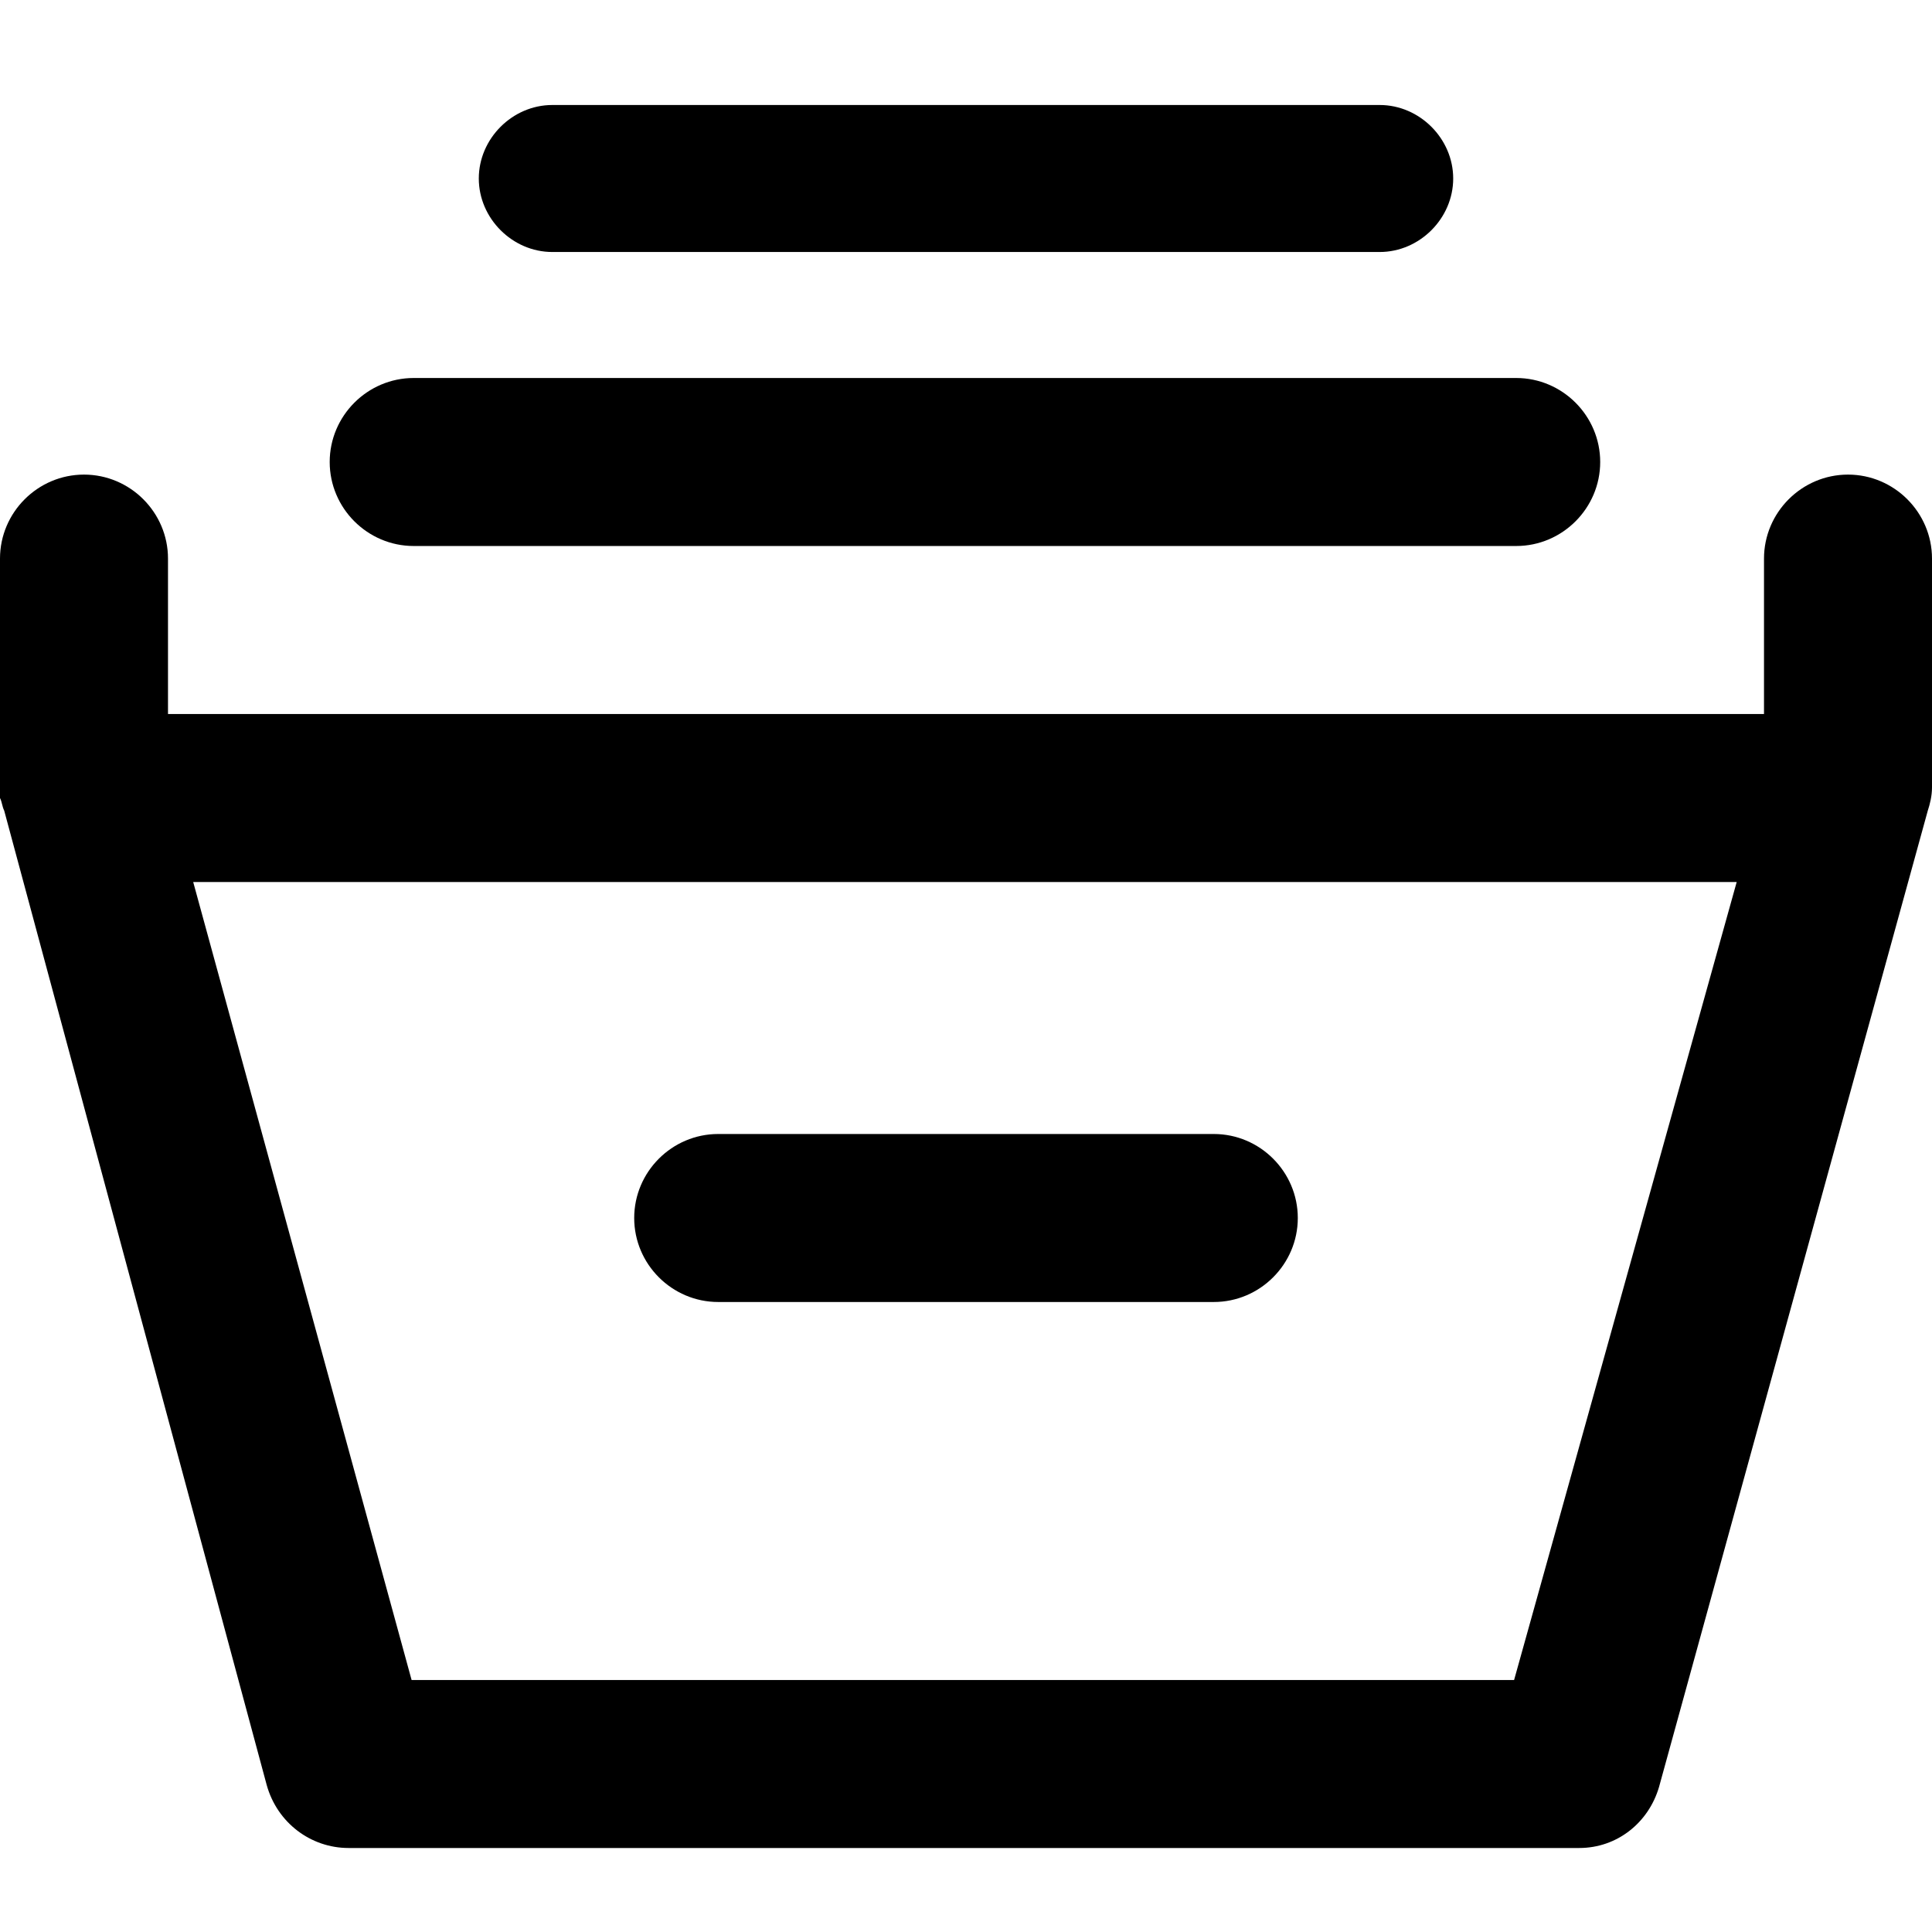
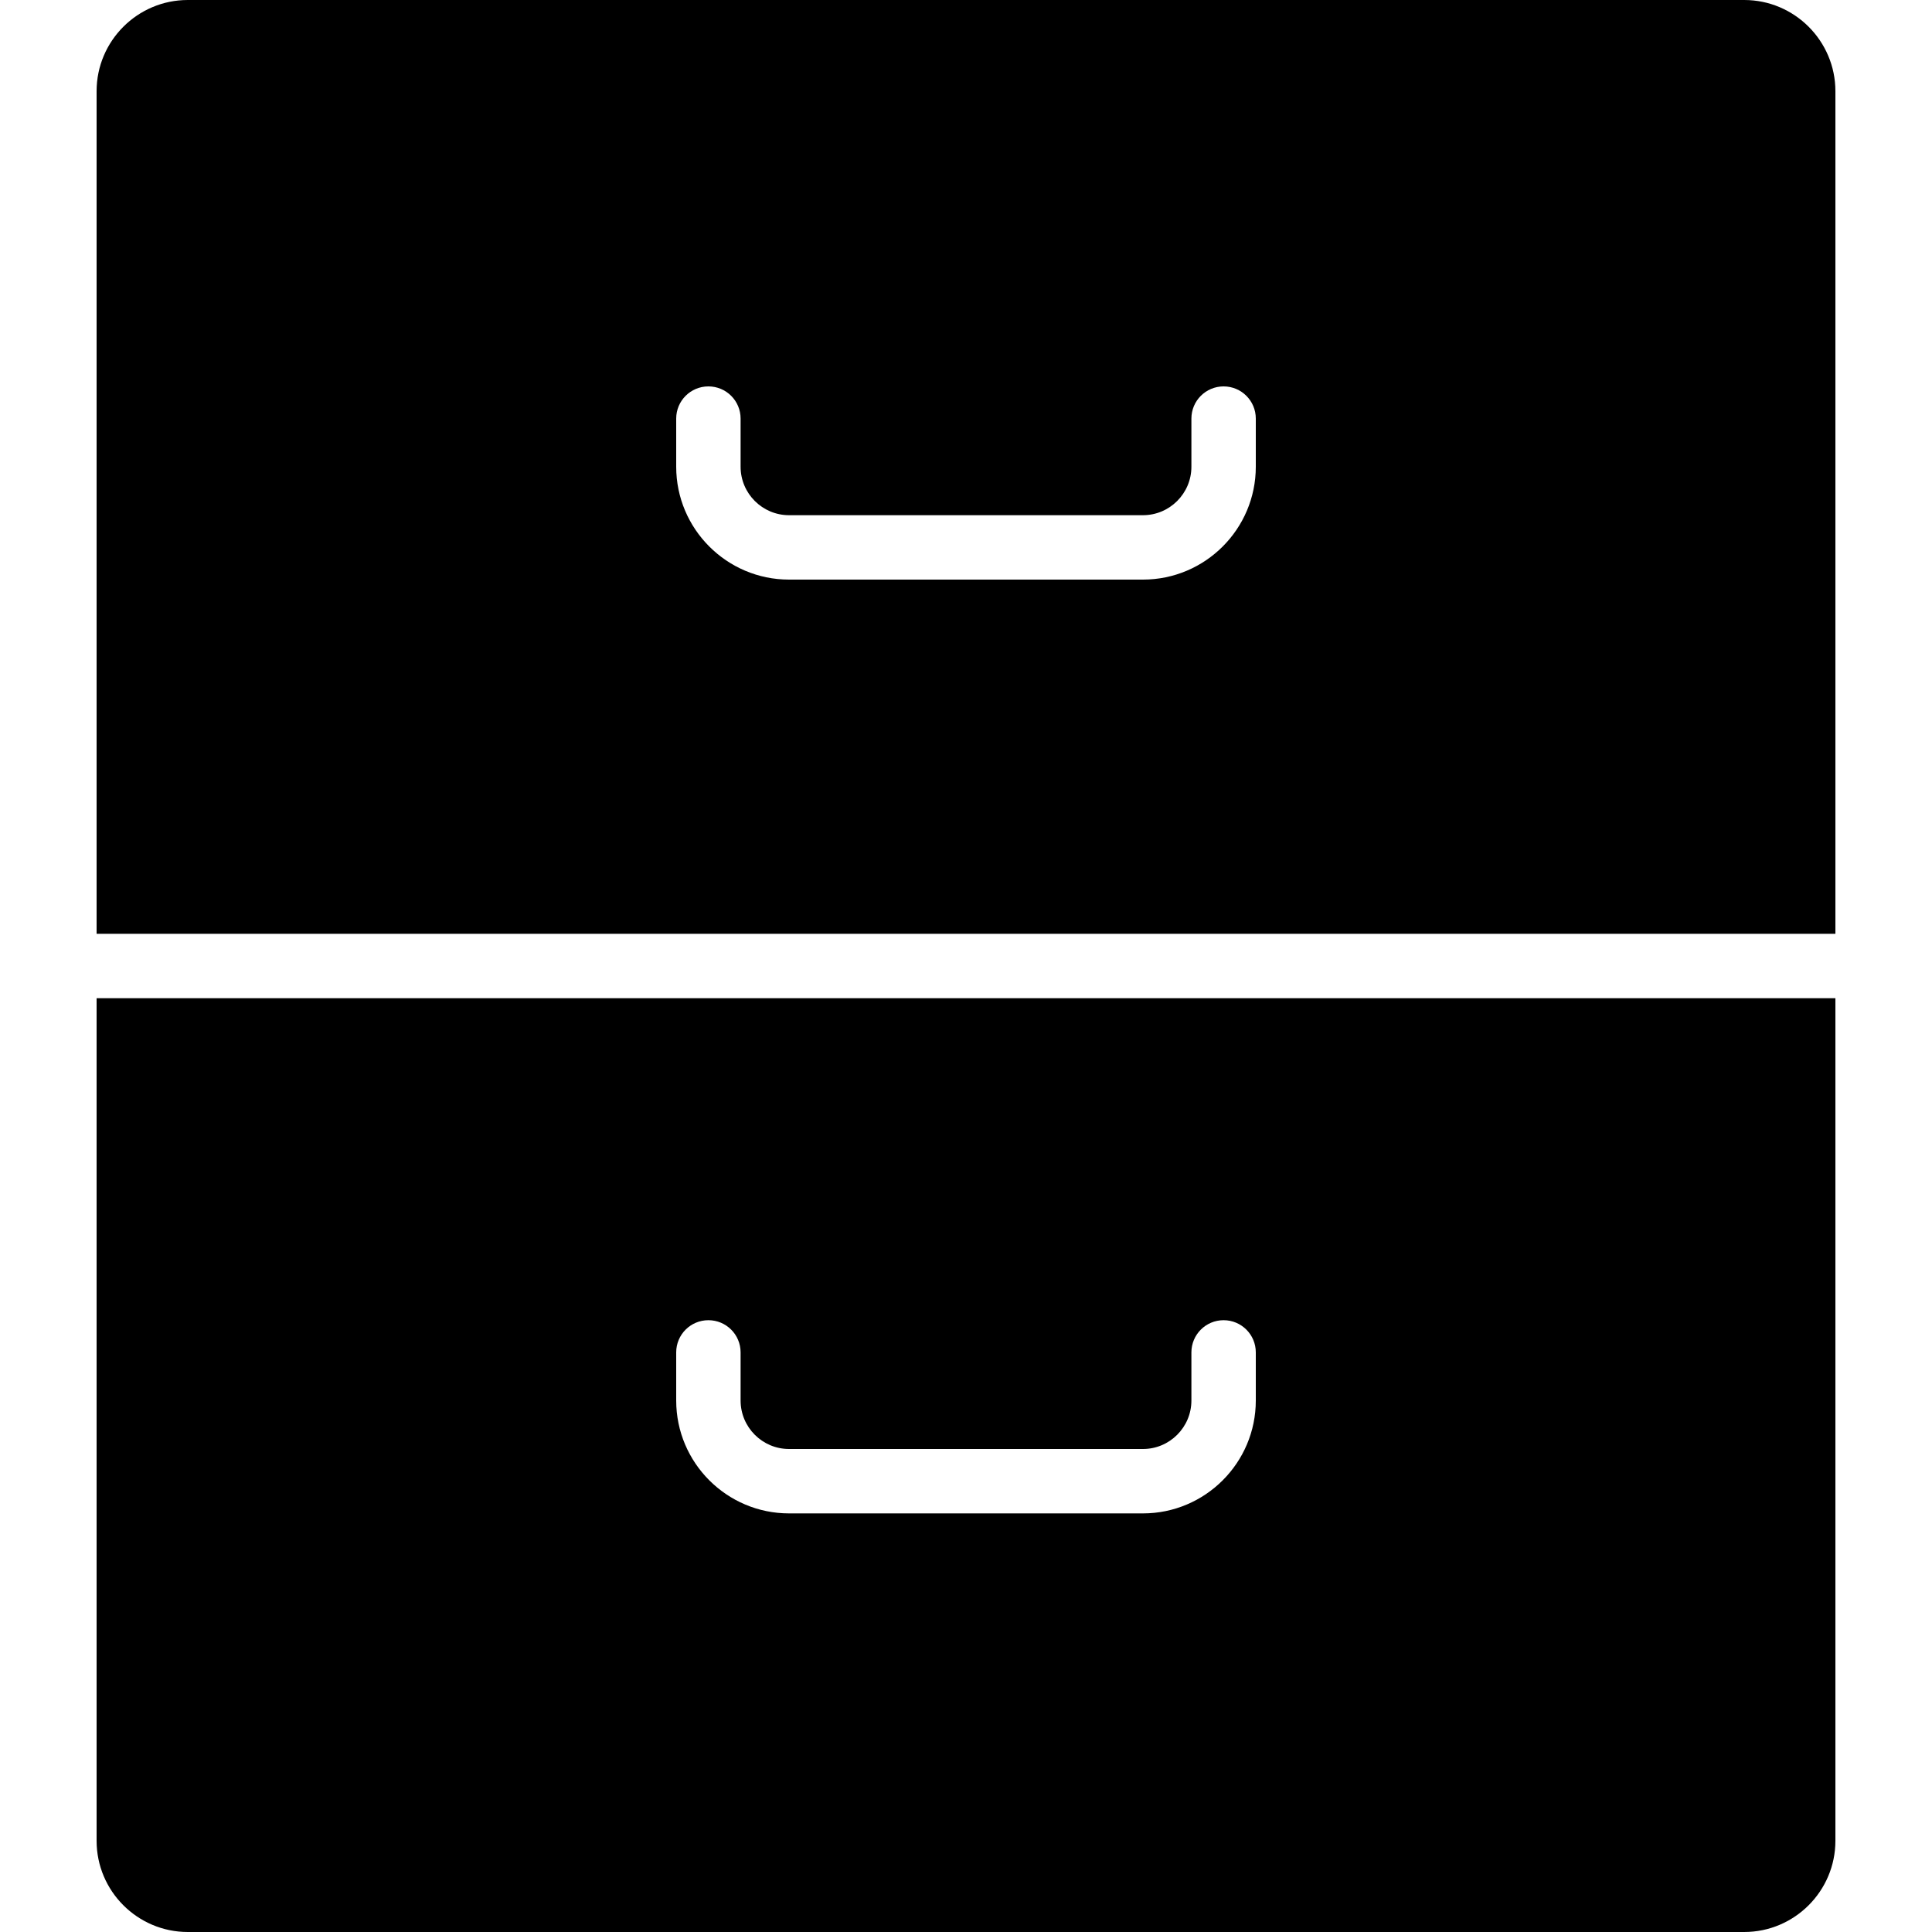
- <svg xmlns="http://www.w3.org/2000/svg" version="1.1" id="Layer_1" width="800px" height="800px" viewBox="0 0 92 92" enable-background="new 0 0 92 92" xml:space="preserve">
-   <path id="XMLID_1478_" d="M15.7,22c0-2.2,1.8-4,4-4h52.5c2.2,0,4,1.8,4,4s-1.8,4-4,4H19.7C17.5,26,15.7,24.2,15.7,22z M26.3,12h39.4  c1.9,0,3.5-1.6,3.5-3.5S67.6,5,65.7,5H26.3c-1.9,0-3.5,1.6-3.5,3.5S24.4,12,26.3,12z M92,26.6v10.9c0,0,0,0,0,0c0,0,0,0,0,0  c0,0,0,0,0,0c0,0,0,0,0,0c0,0.4-0.1,0.8-0.2,1.1L79,85.1C78.5,86.8,77,88,75.2,88H16.6c-1.8,0-3.4-1.2-3.9-3L0.2,38.6  C0.1,38.4,0.1,38.2,0,38c0-0.2,0-0.4,0-0.6V26.6c0-2.2,1.8-4,4-4s4,1.8,4,4V34h76v-7.4c0-2.2,1.8-4,4-4S92,24.4,92,26.6z M82.7,42  H9.2l10.4,38H46h26.1L82.7,42z M34.2,62h23.6c2.2,0,4-1.8,4-4s-1.8-4-4-4H34.2c-2.2,0-4,1.8-4,4S32,62,34.2,62z" />
+ <svg xmlns="http://www.w3.org/2000/svg" height="800px" width="800px" version="1.1" id="Capa_1" viewBox="0 0 60 60" xml:space="preserve">
+   <g>
+     <path d="M54.168,0H5.832C4.271,0,3,1.271,3,2.832V29h54V2.832C57,1.271,55.729,0,54.168,0z M39,14.495   C39,16.428,37.428,18,35.495,18h-10.99C22.572,18,21,16.428,21,14.495V13c0-0.553,0.447-1,1-1s1,0.447,1,1v1.495   C23,15.325,23.675,16,24.505,16h10.99C36.325,16,37,15.325,37,14.495V13c0-0.553,0.447-1,1-1s1,0.447,1,1V14.495z" />
+     <path d="M3,57.168C3,58.729,4.271,60,5.832,60h48.336C55.729,60,57,58.729,57,57.168V31H3V57.168z M21,42c0-0.553,0.447-1,1-1   s1,0.447,1,1v1.495C23,44.325,23.675,45,24.505,45h10.99C36.325,45,37,44.325,37,43.495V42c0-0.553,0.447-1,1-1s1,0.447,1,1v1.495   C39,45.428,37.428,47,35.495,47h-10.99C22.572,47,21,45.428,21,43.495V42z" />
+   </g>
</svg>
